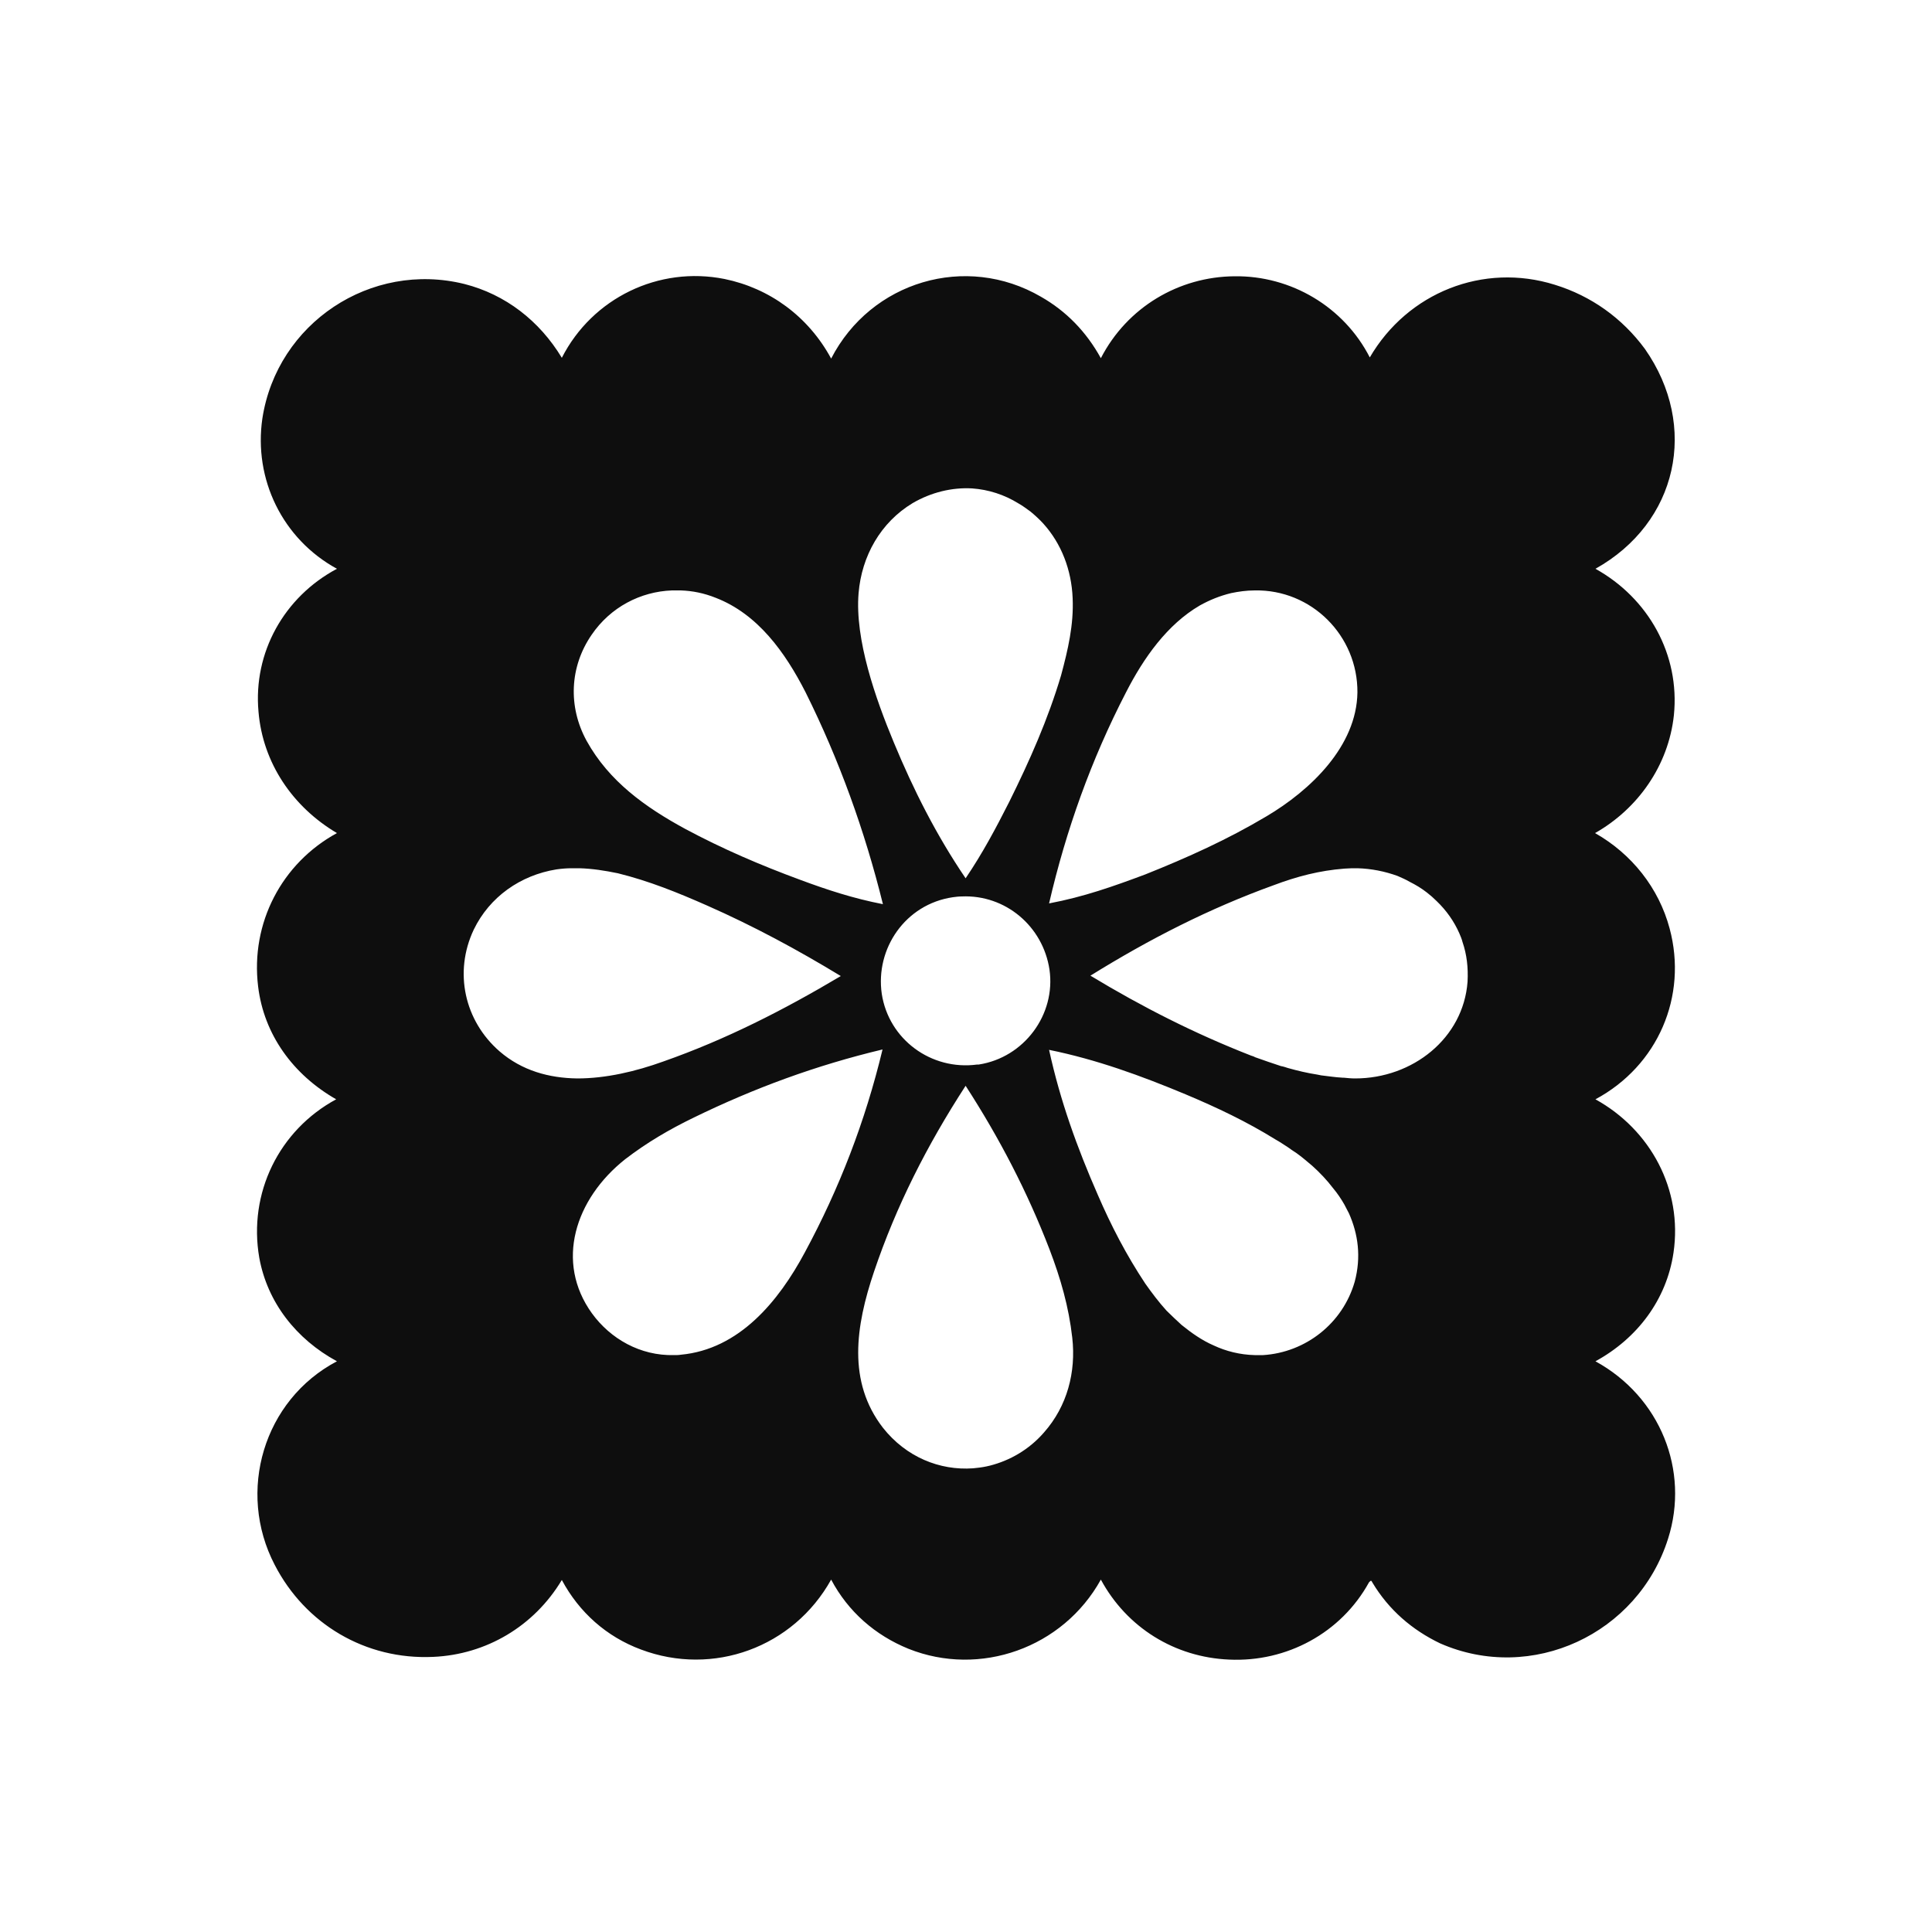
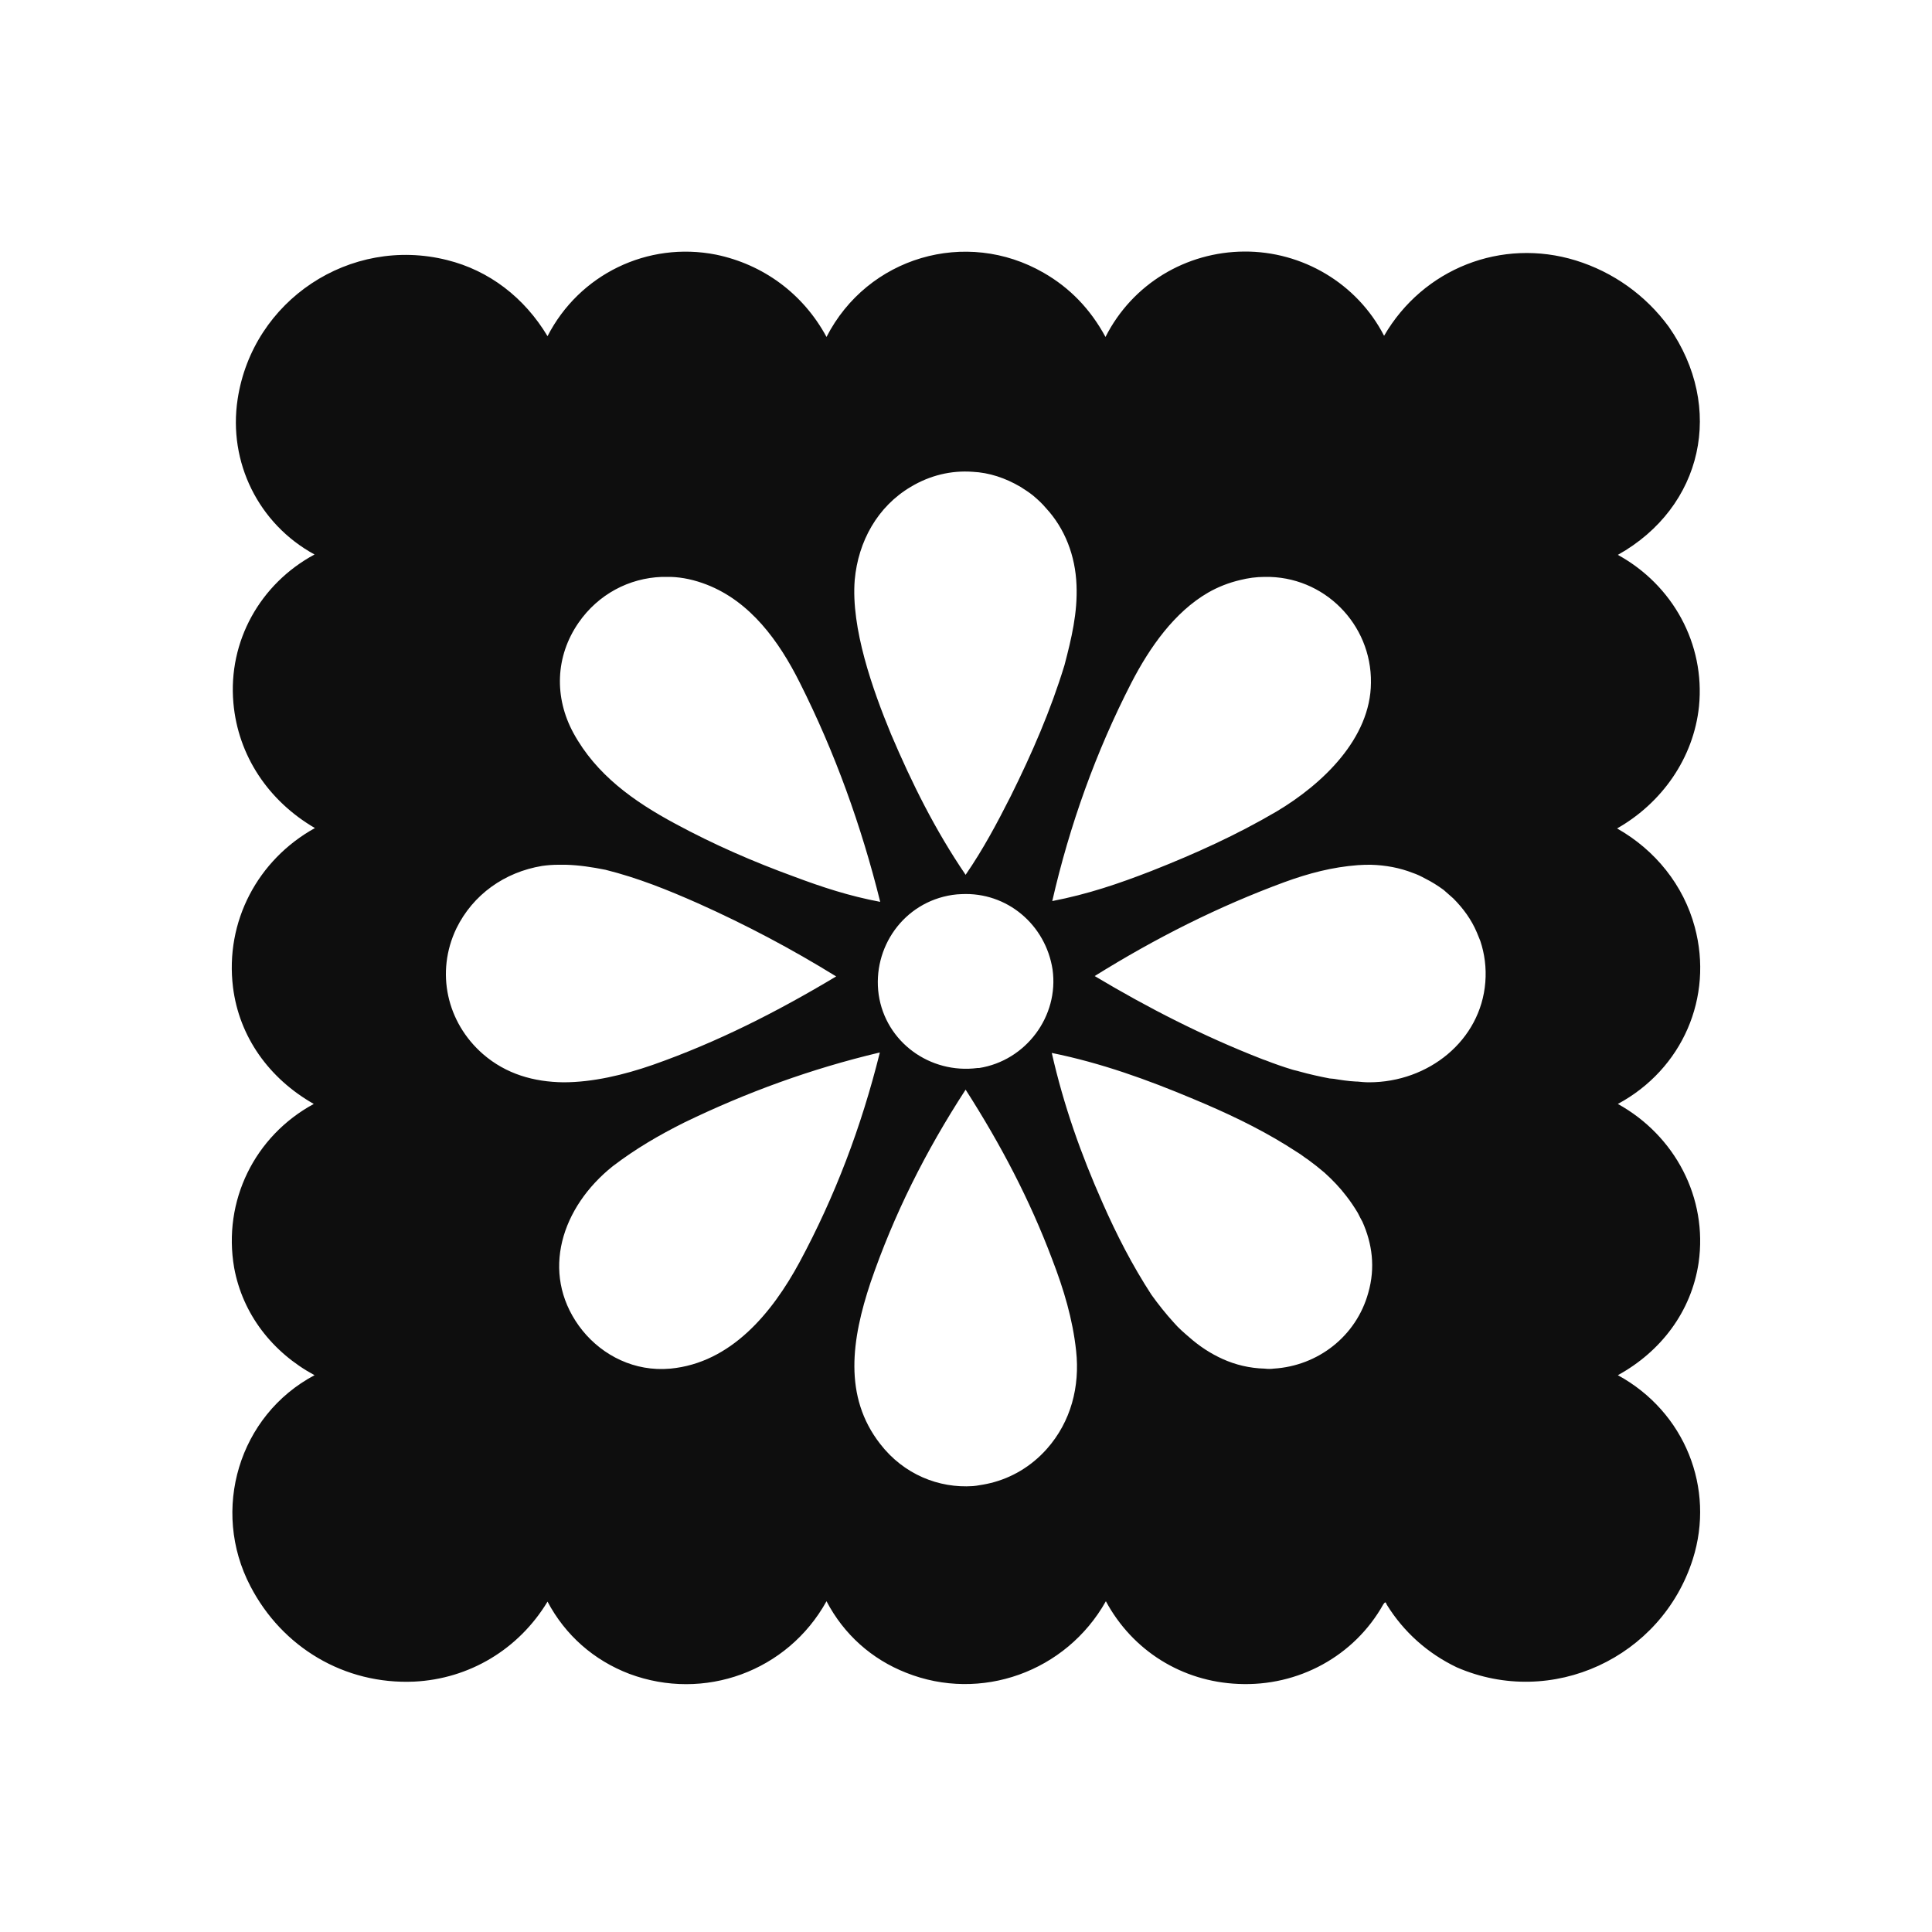
<svg xmlns="http://www.w3.org/2000/svg" width="50" height="50" viewBox="0 0 50 50" fill="none">
-   <path d="M31.95 7.15C33.41 7.13 34.78 7.94 35.45 9.25C36.43 7.57 38.39 6.79 40.24 7.37C41.18 7.66 41.98 8.23 42.57 9.03C43.97 11.03 43.42 13.53 41.29 14.72C42.66 15.48 43.48 16.94 43.32 18.51C43.18 19.81 42.39 20.93 41.28 21.56C42.23 22.1 42.93 22.98 43.21 24.03C43.68 25.78 42.91 27.58 41.29 28.45C42.72 29.24 43.55 30.79 43.31 32.42C43.13 33.64 42.37 34.64 41.29 35.23C42.97 36.15 43.73 38.06 43.17 39.82C42.39 42.29 39.64 43.57 37.27 42.53C36.54 42.18 35.94 41.66 35.52 40.96C35.51 40.95 35.5 40.91 35.48 40.91C35.47 40.91 35.45 40.93 35.43 40.95C34.71 42.26 33.3 43.02 31.81 42.95C30.4 42.89 29.16 42.12 28.49 40.88C27.51 42.65 25.36 43.41 23.51 42.67C22.65 42.32 21.95 41.71 21.51 40.88C20.53 42.64 18.45 43.39 16.59 42.69C15.7 42.36 14.99 41.73 14.54 40.89C13.82 42.09 12.58 42.82 11.21 42.88C9.46 42.96 7.9 42.03 7.11 40.5C6.12 38.6 6.82 36.23 8.72 35.23C7.67 34.66 6.92 33.71 6.71 32.55C6.42 30.88 7.22 29.25 8.7 28.45C7.58 27.81 6.83 26.77 6.68 25.53C6.48 23.89 7.29 22.34 8.72 21.56C7.57 20.88 6.8 19.74 6.69 18.42C6.55 16.89 7.35 15.45 8.72 14.72C7.31 13.95 6.56 12.4 6.79 10.83C7.17 8.36 9.6 6.75 12.02 7.35C13.08 7.62 13.96 8.3 14.54 9.26C15.33 7.71 17.05 6.88 18.75 7.22C19.92 7.46 20.92 8.19 21.51 9.28C22.54 7.28 25 6.55 26.94 7.68C27.59 8.05 28.11 8.58 28.49 9.27C29.17 7.95 30.51 7.16 31.95 7.15ZM24.99 28.1 24.99 28.1C23.99 29.64 23.19 31.22 22.62 32.91C22.14 34.33 21.93 35.76 22.85 36.95C23.45 37.71 24.32 38.06 25.18 38C25.21 38 25.24 37.99 25.27 37.99C25.38 37.98 25.5 37.96 25.62 37.93C26.13 37.8 26.63 37.52 27.02 37.07C27.62 36.39 27.85 35.51 27.75 34.62C27.66 33.82 27.45 33.09 27.16 32.33C26.59 30.85 25.87 29.46 24.99 28.1L24.99 28.1ZM22.84 27.16C21.12 27.57 19.52 28.16 17.96 28.92C17.32 29.23 16.74 29.57 16.18 30C14.88 31.03 14.36 32.66 15.32 33.99C15.8 34.65 16.57 35.09 17.44 35.07C17.5 35.07 17.56 35.07 17.62 35.06C19.13 34.92 20.15 33.68 20.83 32.41C21.72 30.76 22.39 29.03 22.84 27.16H22.84ZM27.15 27.17C27.44 28.5 27.88 29.71 28.41 30.92C28.76 31.73 29.15 32.48 29.64 33.22C29.81 33.46 29.99 33.7 30.19 33.92C30.32 34.05 30.45 34.17 30.58 34.29C30.84 34.5 31.11 34.69 31.41 34.82C31.73 34.97 32.09 35.06 32.47 35.07C32.54 35.07 32.62 35.07 32.69 35.07C33.79 35 34.75 34.25 35.06 33.17C35.23 32.53 35.15 31.94 34.91 31.4C34.87 31.32 34.83 31.25 34.79 31.17C34.71 31.03 34.61 30.88 34.5 30.75C34.34 30.54 34.16 30.35 33.96 30.17C33.83 30.06 33.69 29.94 33.55 29.84C33.47 29.79 33.4 29.74 33.33 29.69C33.22 29.62 33.12 29.55 33.01 29.49C32.27 29.03 31.49 28.66 30.68 28.32C29.53 27.84 28.38 27.42 27.15 27.17ZM35.13 22.47C35.02 22.47 34.91 22.47 34.79 22.48C34.15 22.53 33.57 22.68 32.96 22.91C31.3 23.51 29.75 24.3 28.22 25.25C29.56 26.06 30.92 26.75 32.38 27.32C32.41 27.33 32.45 27.34 32.48 27.36C32.71 27.44 32.93 27.52 33.15 27.59C33.21 27.6 33.27 27.62 33.33 27.64C33.58 27.71 33.83 27.77 34.09 27.81C34.12 27.82 34.16 27.82 34.19 27.83C34.37 27.85 34.55 27.88 34.74 27.89C34.75 27.89 34.76 27.89 34.77 27.89C34.87 27.9 34.97 27.91 35.07 27.91C36.56 27.91 37.87 26.87 37.98 25.41C38 25.04 37.96 24.7 37.85 24.38C37.83 24.3 37.8 24.23 37.77 24.16C37.63 23.84 37.43 23.56 37.18 23.32C37.1 23.24 37.02 23.17 36.93 23.1C36.79 22.99 36.64 22.9 36.48 22.82C36.38 22.76 36.28 22.72 36.17 22.67C35.84 22.55 35.49 22.48 35.13 22.47ZM14.8 22.47C14.67 22.47 14.54 22.48 14.4 22.5C13.47 22.65 12.67 23.21 12.26 24.06C11.74 25.16 12.02 26.42 12.93 27.21C13.51 27.71 14.21 27.9 14.94 27.91C15.68 27.91 16.45 27.73 17.17 27.47C18.79 26.9 20.28 26.14 21.76 25.26C20.64 24.58 19.51 23.97 18.31 23.44C17.54 23.1 16.8 22.8 15.99 22.6C15.65 22.53 15.33 22.48 15 22.47H14.8ZM24.89 23.2C24.81 23.2 24.74 23.21 24.66 23.22C23.43 23.4 22.65 24.55 22.82 25.72C23 26.9 24.1 27.71 25.29 27.55C25.3 27.55 25.32 27.55 25.33 27.55C26.5 27.37 27.33 26.26 27.16 25.09C26.99 23.97 26.02 23.15 24.89 23.2ZM17.39 15.28C16.58 15.31 15.8 15.71 15.31 16.43C14.74 17.26 14.7 18.29 15.18 19.17C15.76 20.22 16.7 20.89 17.73 21.45C18.7 21.97 19.68 22.39 20.71 22.77C21.41 23.03 22.08 23.25 22.85 23.4L22.85 23.4L22.85 23.4C22.38 21.5 21.72 19.67 20.85 17.92C20.32 16.88 19.61 15.89 18.52 15.47C18.22 15.35 17.92 15.29 17.62 15.28H17.39ZM32.47 15.28C32.26 15.28 32.05 15.31 31.86 15.35C31.57 15.42 31.3 15.53 31.05 15.67C30.21 16.16 29.6 17.02 29.14 17.92C28.24 19.66 27.59 21.48 27.15 23.38L27.15 23.38C28.05 23.21 28.81 22.94 29.64 22.63C30.74 22.19 31.76 21.73 32.77 21.13C33.92 20.45 35.11 19.31 35.13 17.92C35.14 16.45 33.94 15.25 32.47 15.28ZM25.16 12.64C24.64 12.61 24.1 12.74 23.62 13.02C22.79 13.52 22.3 14.39 22.22 15.35C22.12 16.55 22.66 18.08 23.13 19.21C23.64 20.44 24.23 21.61 24.99 22.73C25.43 22.08 25.77 21.44 26.12 20.75C26.65 19.68 27.12 18.62 27.46 17.48C27.64 16.81 27.79 16.17 27.76 15.48C27.73 14.75 27.47 14.07 27 13.55C26.9 13.44 26.79 13.34 26.67 13.24C26.57 13.17 26.47 13.09 26.36 13.03C25.99 12.8 25.58 12.67 25.16 12.64Z" fill="#0E0E0E" />
+   <path d="M32.2 6.51C33.7 6.5 35.12 7.33 35.82 8.69C36.83 6.95 38.86 6.15 40.78 6.74C41.75 7.04 42.59 7.64 43.19 8.46C44.64 10.54 44.08 13.12 41.87 14.36C43.29 15.14 44.13 16.66 43.97 18.28C43.83 19.62 43.01 20.78 41.85 21.44C42.84 22 43.57 22.91 43.86 23.99C44.35 25.81 43.54 27.67 41.87 28.57C43.35 29.39 44.2 31 43.96 32.68C43.77 33.95 42.98 34.98 41.87 35.59C43.61 36.54 44.39 38.52 43.81 40.35C43 42.9 40.16 44.22 37.7 43.15C36.95 42.79 36.33 42.24 35.89 41.53C35.88 41.51 35.87 41.47 35.85 41.47C35.84 41.47 35.82 41.49 35.8 41.52C35.05 42.86 33.6 43.65 32.05 43.58C30.59 43.52 29.31 42.72 28.62 41.44C27.59 43.27 25.38 44.06 23.45 43.29C22.56 42.94 21.84 42.3 21.39 41.44C20.38 43.26 18.22 44.04 16.29 43.32C15.37 42.97 14.63 42.32 14.17 41.45C13.42 42.69 12.14 43.45 10.72 43.52C8.91 43.6 7.3 42.63 6.48 41.05C5.45 39.08 6.18 36.63 8.14 35.59C7.05 35 6.28 34.01 6.06 32.81C5.76 31.08 6.59 29.4 8.12 28.57C6.96 27.91 6.19 26.83 6.03 25.55C5.82 23.85 6.67 22.25 8.15 21.43C6.95 20.73 6.16 19.56 6.04 18.19C5.9 16.6 6.73 15.11 8.14 14.35C6.69 13.56 5.9 11.96 6.15 10.33C6.54 7.77 9.06 6.1 11.57 6.73C12.66 7 13.57 7.7 14.17 8.7C14.99 7.1 16.76 6.24 18.53 6.59C19.74 6.84 20.78 7.59 21.39 8.72C22.45 6.65 25 5.9 27.01 7.06C27.69 7.45 28.22 8 28.61 8.72C29.31 7.34 30.7 6.52 32.2 6.51ZM24.99 28.21 24.99 28.2C23.95 29.8 23.13 31.44 22.53 33.19C22.04 34.66 21.82 36.14 22.78 37.37C23.39 38.16 24.3 38.52 25.18 38.46C25.21 38.46 25.24 38.45 25.27 38.45C25.4 38.43 25.52 38.41 25.64 38.38C26.17 38.25 26.68 37.96 27.09 37.5C27.72 36.79 27.95 35.88 27.85 34.96C27.76 34.13 27.53 33.37 27.23 32.59C26.65 31.05 25.9 29.62 24.99 28.2L24.99 28.21ZM22.76 27.24C20.99 27.66 19.32 28.27 17.71 29.05C17.05 29.38 16.45 29.73 15.86 30.18C14.53 31.24 13.99 32.93 14.98 34.31C15.47 34.99 16.27 35.45 17.17 35.43C17.23 35.43 17.29 35.42 17.35 35.42C18.92 35.27 19.98 33.98 20.69 32.67C21.61 30.96 22.29 29.17 22.77 27.24H22.76ZM27.22 27.25C27.53 28.62 27.98 29.88 28.53 31.12C28.9 31.96 29.3 32.74 29.8 33.51C29.98 33.76 30.17 34 30.38 34.23C30.5 34.37 30.64 34.49 30.78 34.61C31.04 34.84 31.33 35.03 31.64 35.17C31.97 35.32 32.34 35.41 32.73 35.42C32.81 35.43 32.89 35.43 32.96 35.42C34.11 35.35 35.1 34.58 35.41 33.46C35.6 32.8 35.51 32.18 35.26 31.62C35.22 31.55 35.18 31.47 35.14 31.39C35.05 31.24 34.95 31.09 34.84 30.95C34.68 30.74 34.49 30.54 34.28 30.35C34.14 30.23 34 30.12 33.85 30.01C33.77 29.96 33.7 29.9 33.62 29.85C33.51 29.78 33.4 29.71 33.29 29.64C32.53 29.17 31.72 28.79 30.88 28.44C29.69 27.94 28.5 27.51 27.22 27.25ZM35.48 22.38C35.37 22.38 35.26 22.38 35.14 22.39C34.48 22.44 33.87 22.6 33.24 22.83C31.53 23.46 29.92 24.27 28.33 25.26C29.72 26.09 31.13 26.81 32.64 27.4C32.67 27.41 32.71 27.43 32.75 27.44C32.98 27.53 33.21 27.61 33.44 27.68C33.5 27.7 33.57 27.71 33.63 27.73C33.88 27.8 34.15 27.86 34.41 27.91C34.45 27.91 34.48 27.92 34.52 27.92C34.7 27.95 34.89 27.98 35.09 27.99C35.1 27.99 35.11 27.99 35.12 27.99C35.22 28 35.33 28.01 35.43 28.01C36.97 28.01 38.32 26.93 38.44 25.42C38.47 25.04 38.42 24.68 38.31 24.35C38.28 24.28 38.25 24.2 38.22 24.13C38.08 23.8 37.87 23.51 37.61 23.25C37.53 23.18 37.44 23.1 37.36 23.03C37.21 22.92 37.05 22.82 36.89 22.74C36.78 22.68 36.68 22.63 36.56 22.59C36.23 22.46 35.86 22.39 35.48 22.38ZM14.44 22.38C14.31 22.38 14.17 22.39 14.03 22.41C13.06 22.57 12.24 23.15 11.81 24.03C11.27 25.16 11.56 26.46 12.5 27.28C13.1 27.8 13.82 28 14.58 28.01C15.34 28.01 16.14 27.82 16.89 27.56C18.57 26.97 20.12 26.18 21.64 25.27C20.49 24.56 19.32 23.94 18.07 23.38C17.28 23.03 16.51 22.72 15.67 22.51C15.32 22.44 14.99 22.39 14.65 22.38H14.44ZM24.88 23.14C24.81 23.14 24.73 23.15 24.65 23.16C23.38 23.35 22.57 24.53 22.74 25.74C22.92 26.97 24.07 27.8 25.3 27.64C25.31 27.64 25.33 27.64 25.34 27.64C26.55 27.45 27.41 26.3 27.24 25.09C27.06 23.93 26.06 23.08 24.88 23.14ZM17.13 14.93C16.28 14.96 15.48 15.38 14.97 16.12C14.37 16.99 14.34 18.05 14.84 18.97C15.43 20.05 16.4 20.74 17.48 21.32C18.48 21.86 19.49 22.3 20.56 22.69C21.28 22.96 21.98 23.19 22.78 23.34L22.78 23.34L22.78 23.34C22.29 21.37 21.61 19.48 20.7 17.67C20.16 16.59 19.42 15.57 18.29 15.13C17.98 15.01 17.67 14.94 17.36 14.93H17.13ZM32.73 14.93C32.51 14.93 32.3 14.96 32.1 15.01C31.8 15.08 31.52 15.19 31.26 15.34C30.4 15.84 29.76 16.74 29.28 17.67C28.36 19.46 27.68 21.36 27.23 23.33L27.23 23.32C28.16 23.14 28.95 22.87 29.8 22.54C30.94 22.09 32 21.61 33.04 21C34.23 20.29 35.47 19.11 35.48 17.67C35.5 16.15 34.26 14.9 32.73 14.93ZM25.17 12.21C24.62 12.17 24.07 12.3 23.57 12.6C22.71 13.11 22.21 14.01 22.12 15.01C22.02 16.25 22.58 17.84 23.06 19C23.6 20.27 24.2 21.48 24.99 22.64C25.45 21.97 25.8 21.31 26.16 20.6C26.71 19.49 27.19 18.39 27.55 17.21C27.73 16.52 27.89 15.86 27.86 15.14C27.83 14.38 27.56 13.68 27.07 13.15C26.97 13.03 26.85 12.92 26.73 12.82C26.63 12.74 26.52 12.67 26.41 12.6C26.02 12.37 25.6 12.23 25.17 12.21Z" fill="#0E0E0E" />
</svg>
